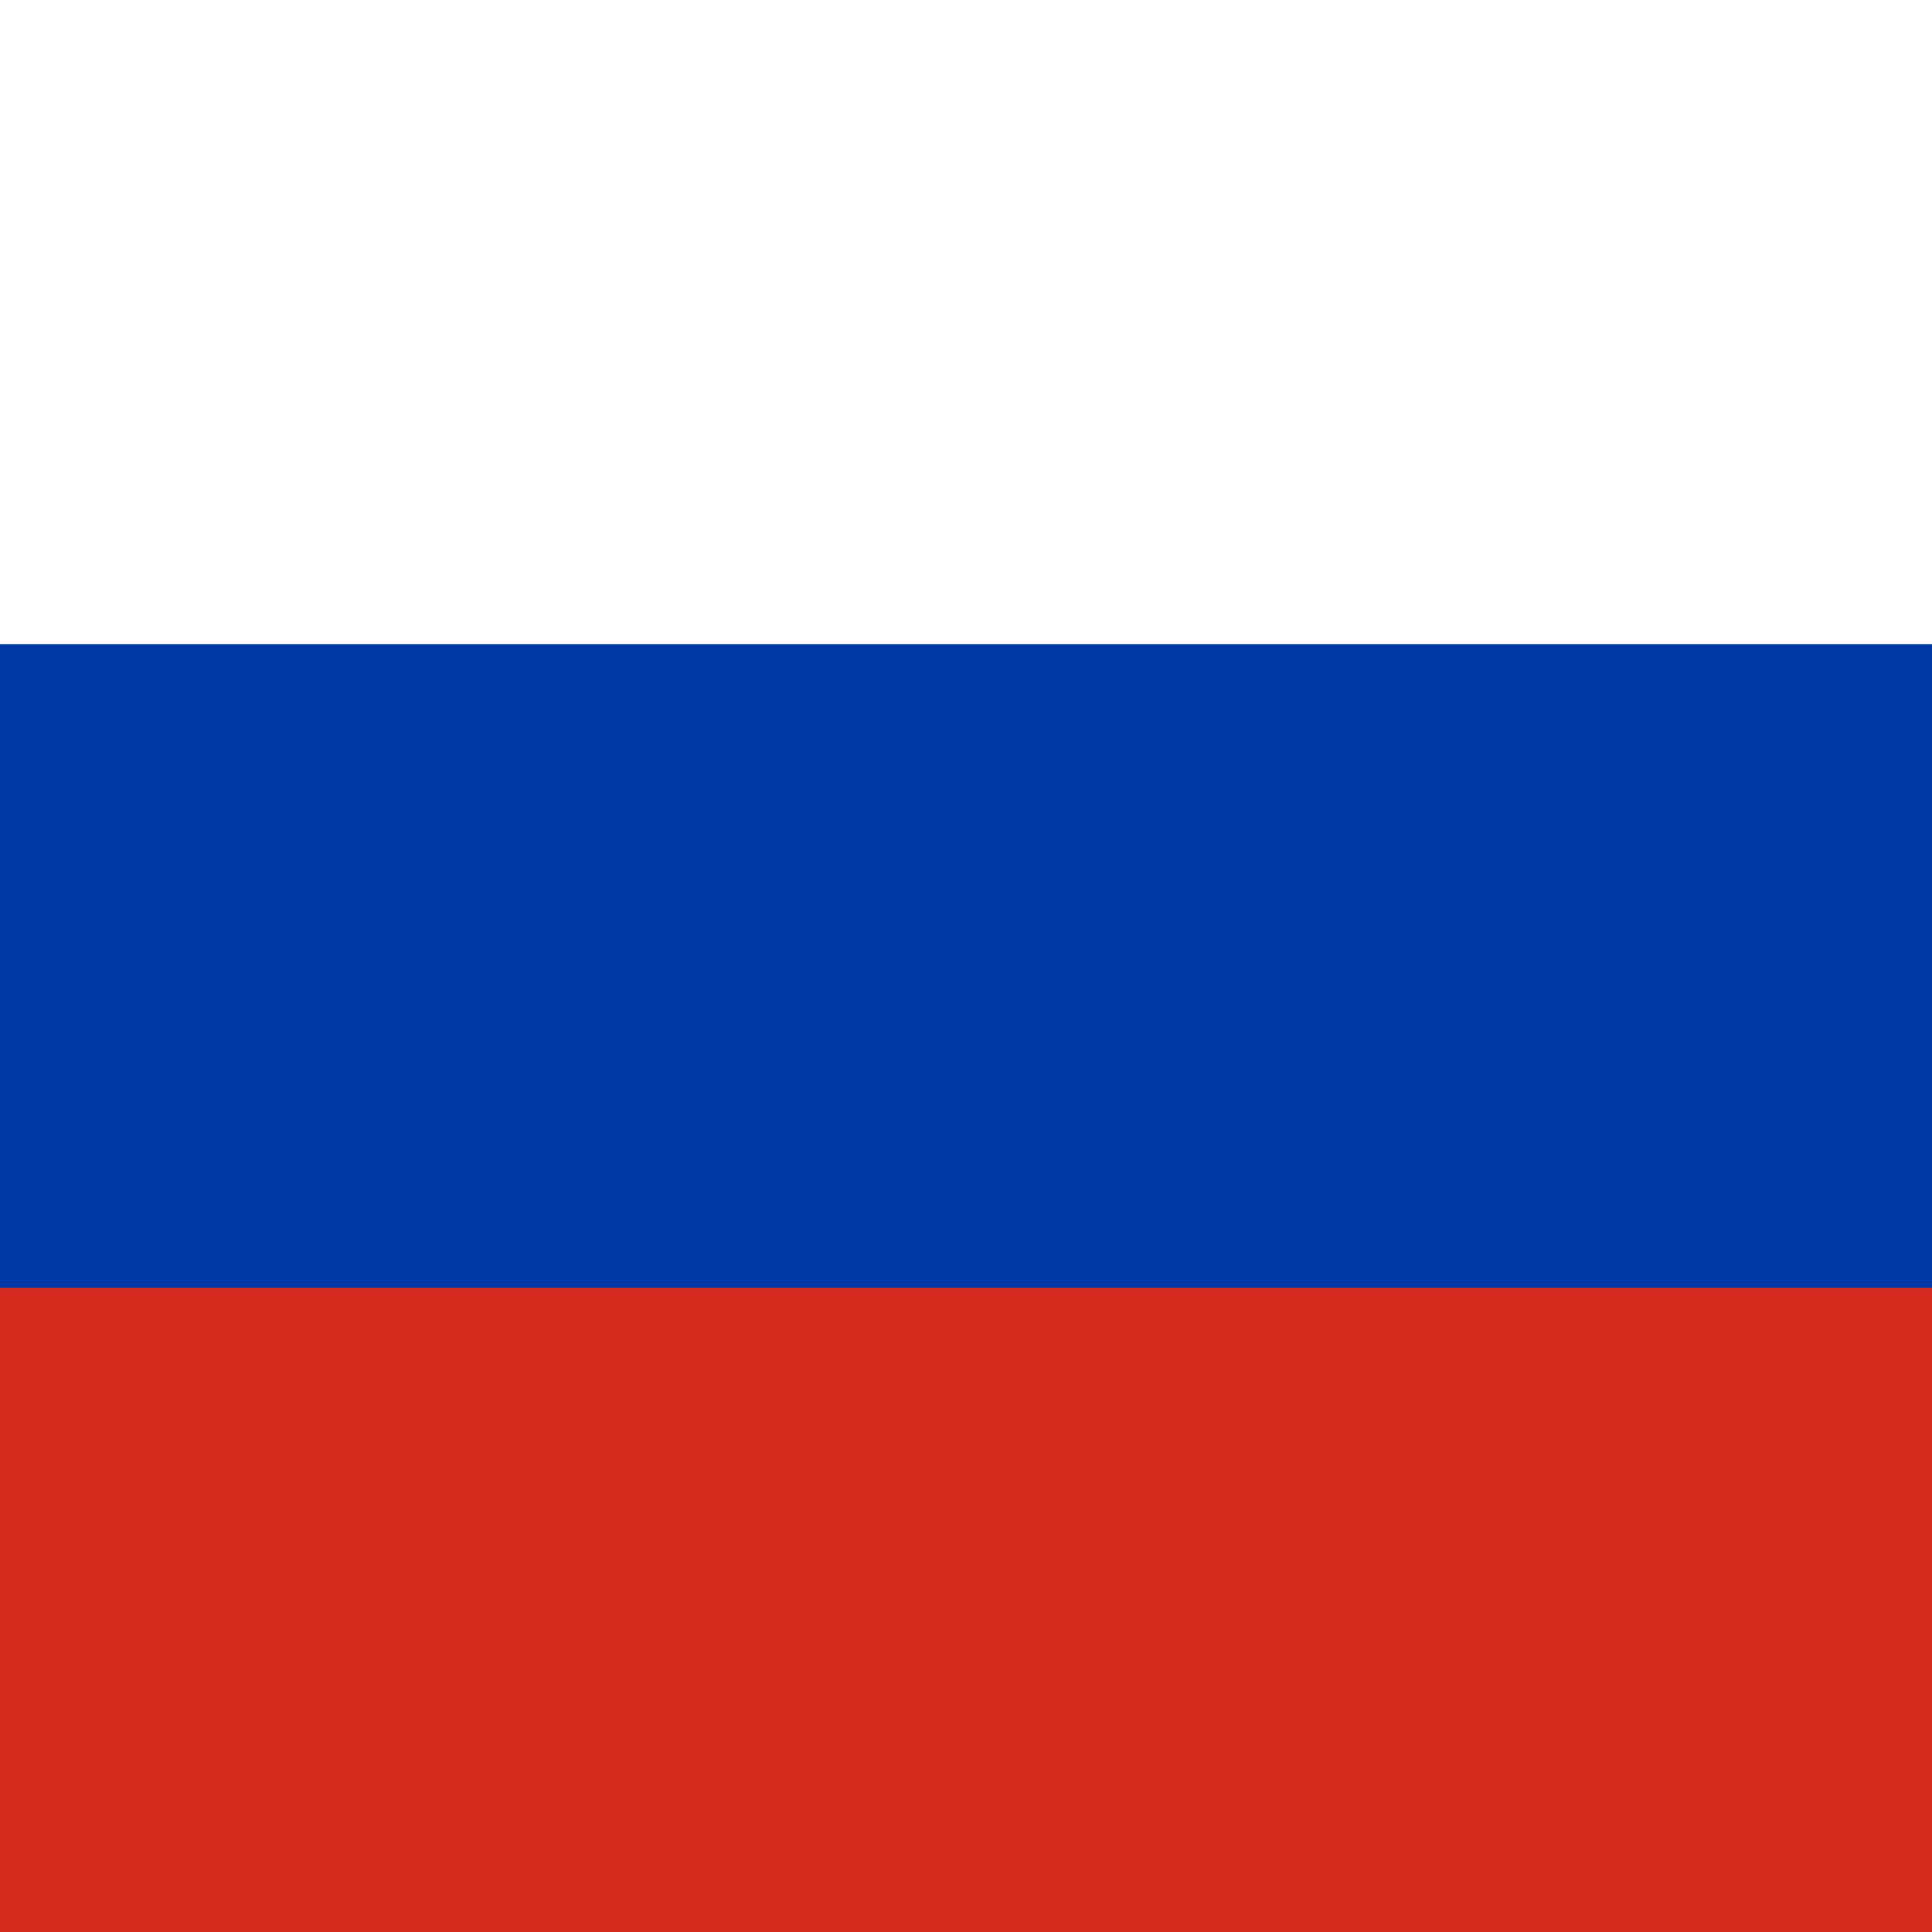
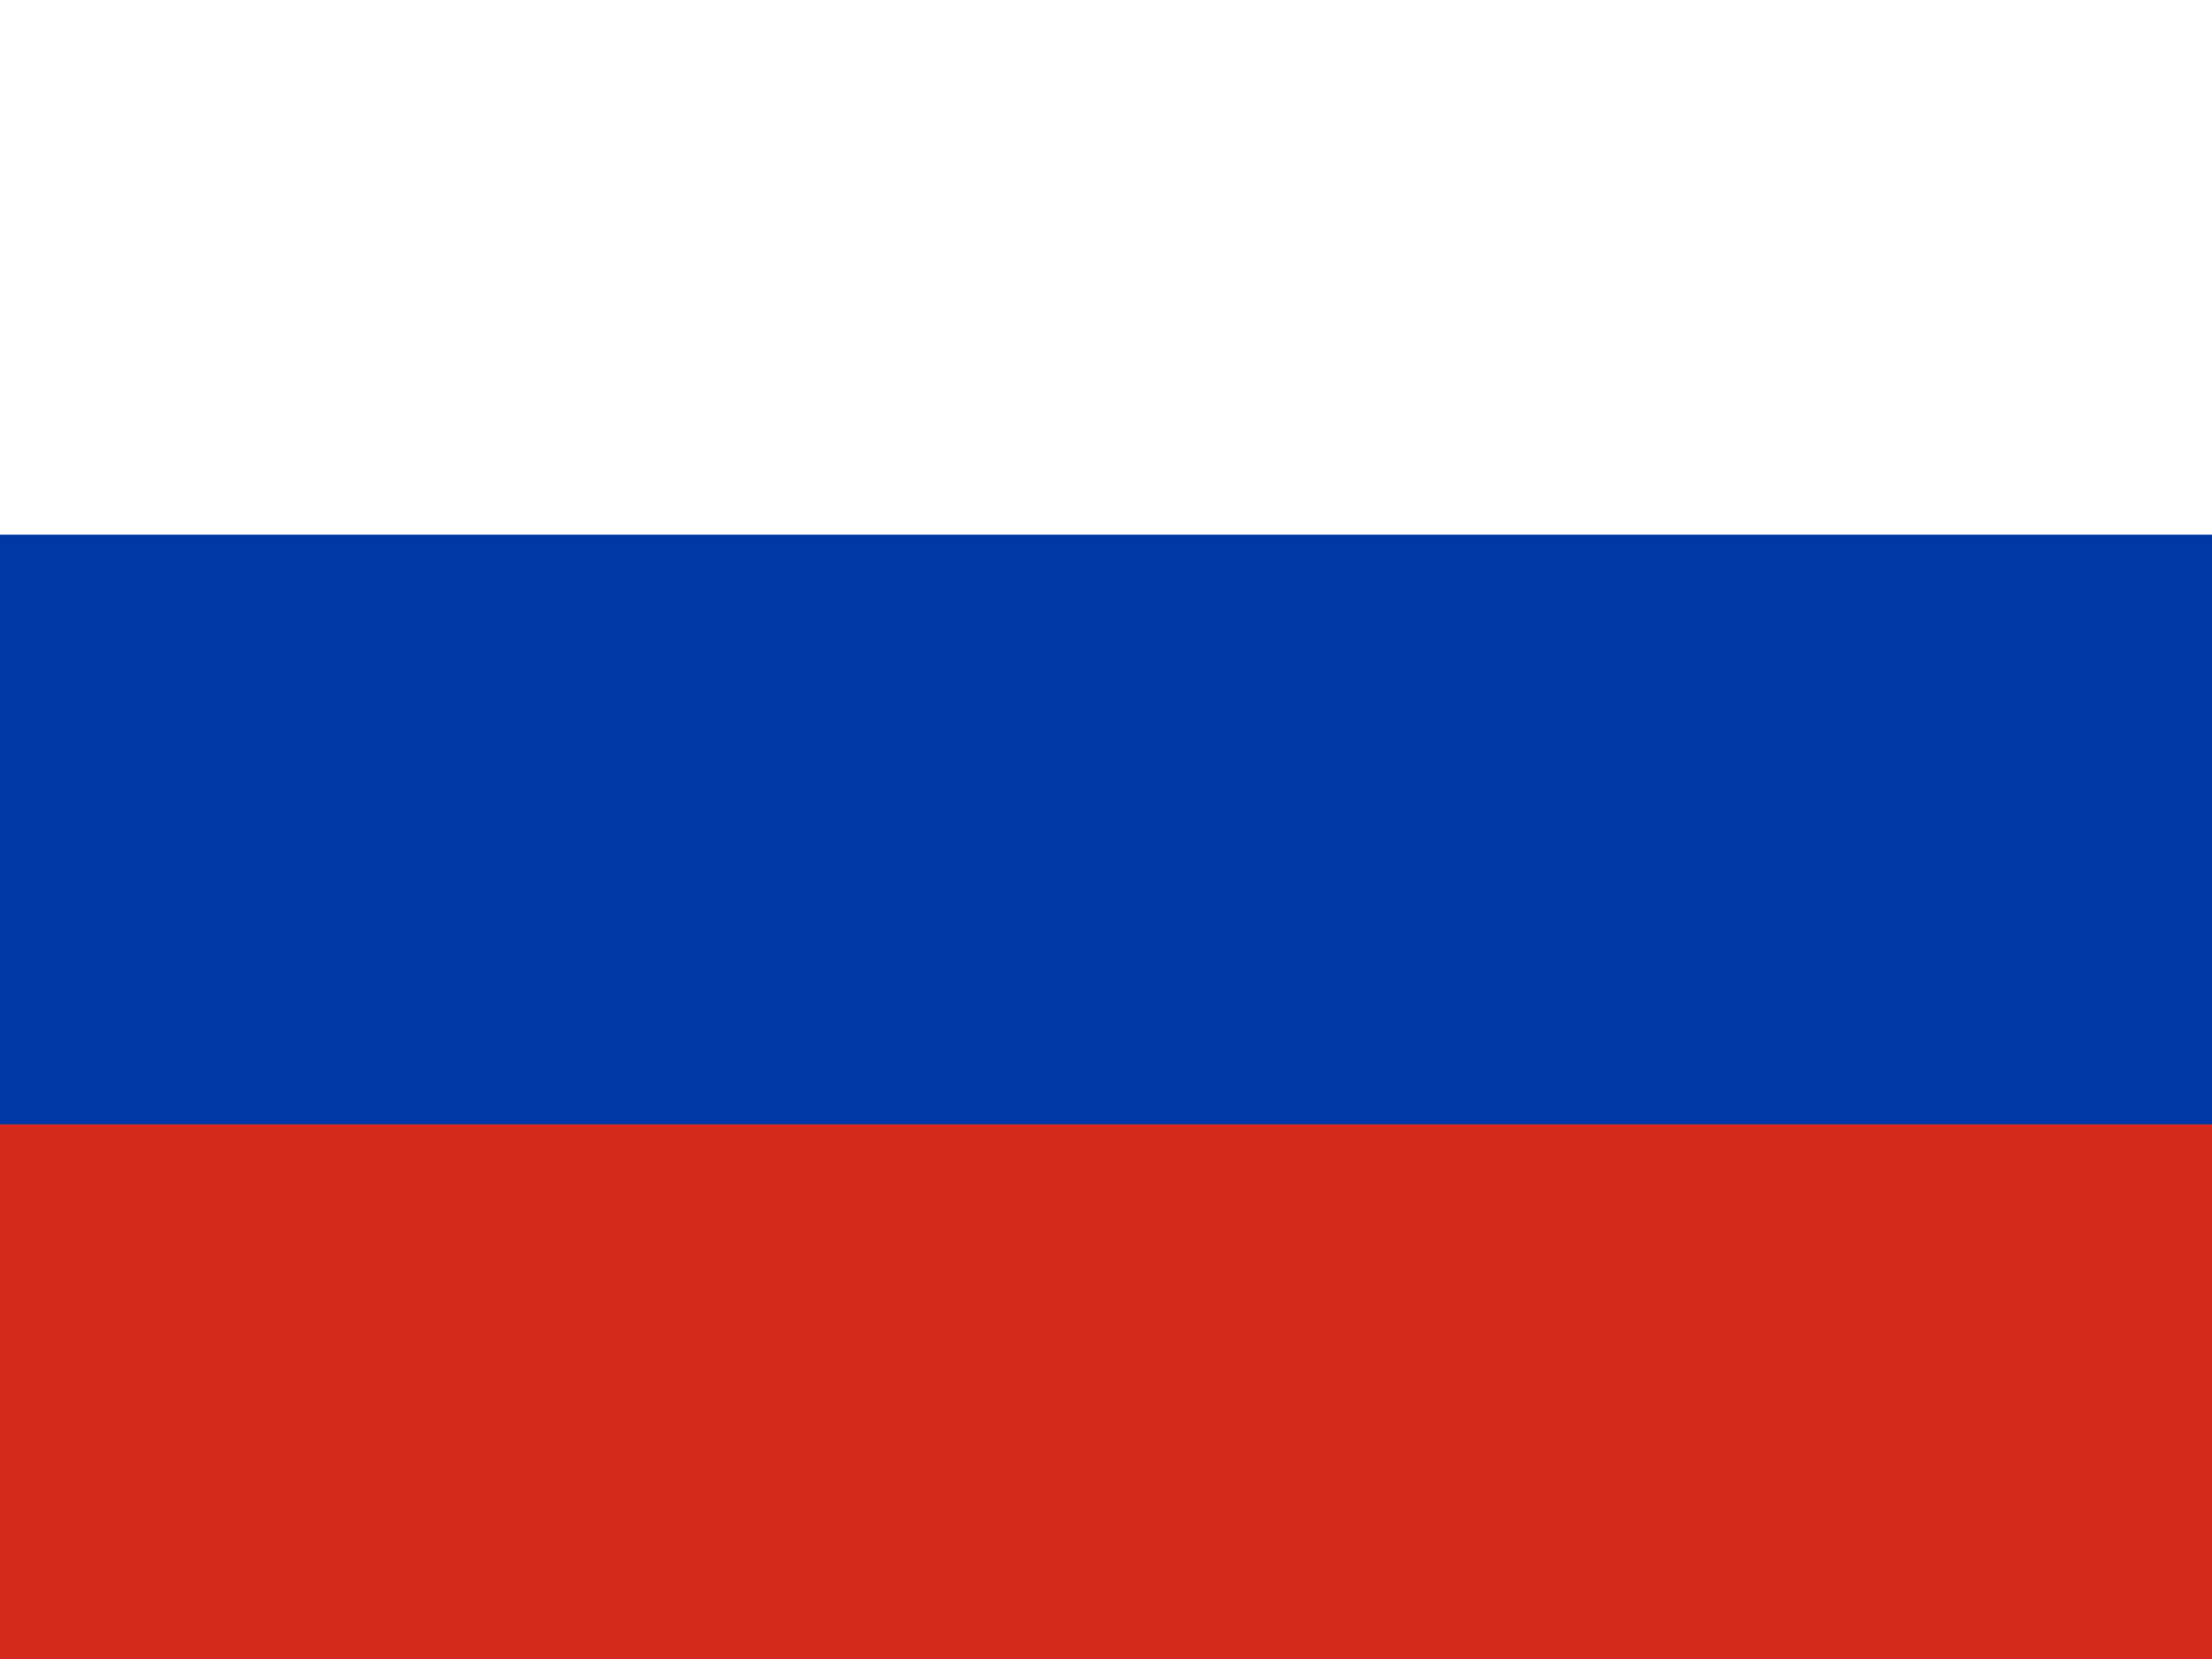
- <svg xmlns="http://www.w3.org/2000/svg" id="flag-icon-css-ru" width="512" height="512">
-   <g fill-rule="evenodd" stroke-width="1pt">
-     <path fill="#fff" d="M0 0h512v512H0z" />
-     <path fill="#0039a6" d="M0 170.7h512V512H0z" />
-     <path fill="#d52b1e" d="M0 341.3h512V512H0z" />
+ <svg xmlns="http://www.w3.org/2000/svg" version="1.1" id="flag-icon-css-ru" x="0px" y="0px" viewBox="0 0 640 480" style="enable-background:new 0 0 640 480;" xml:space="preserve">
+   <style type="text/css">
+ 	.st0{fill-rule:evenodd;clip-rule:evenodd;fill:#FFFFFF;}
+ 	.st1{fill-rule:evenodd;clip-rule:evenodd;fill:#0039A6;}
+ 	.st2{fill-rule:evenodd;clip-rule:evenodd;fill:#D52B1E;}
+ </style>
+   <g>
+     <path class="st0" d="M0-16h640v512H0V-16z" />
+     <path class="st1" d="M0,154.7h640V496H0V154.7z" />
+     <path class="st2" d="M0,325.3h640V496H0V325.3z" />
  </g>
</svg>
